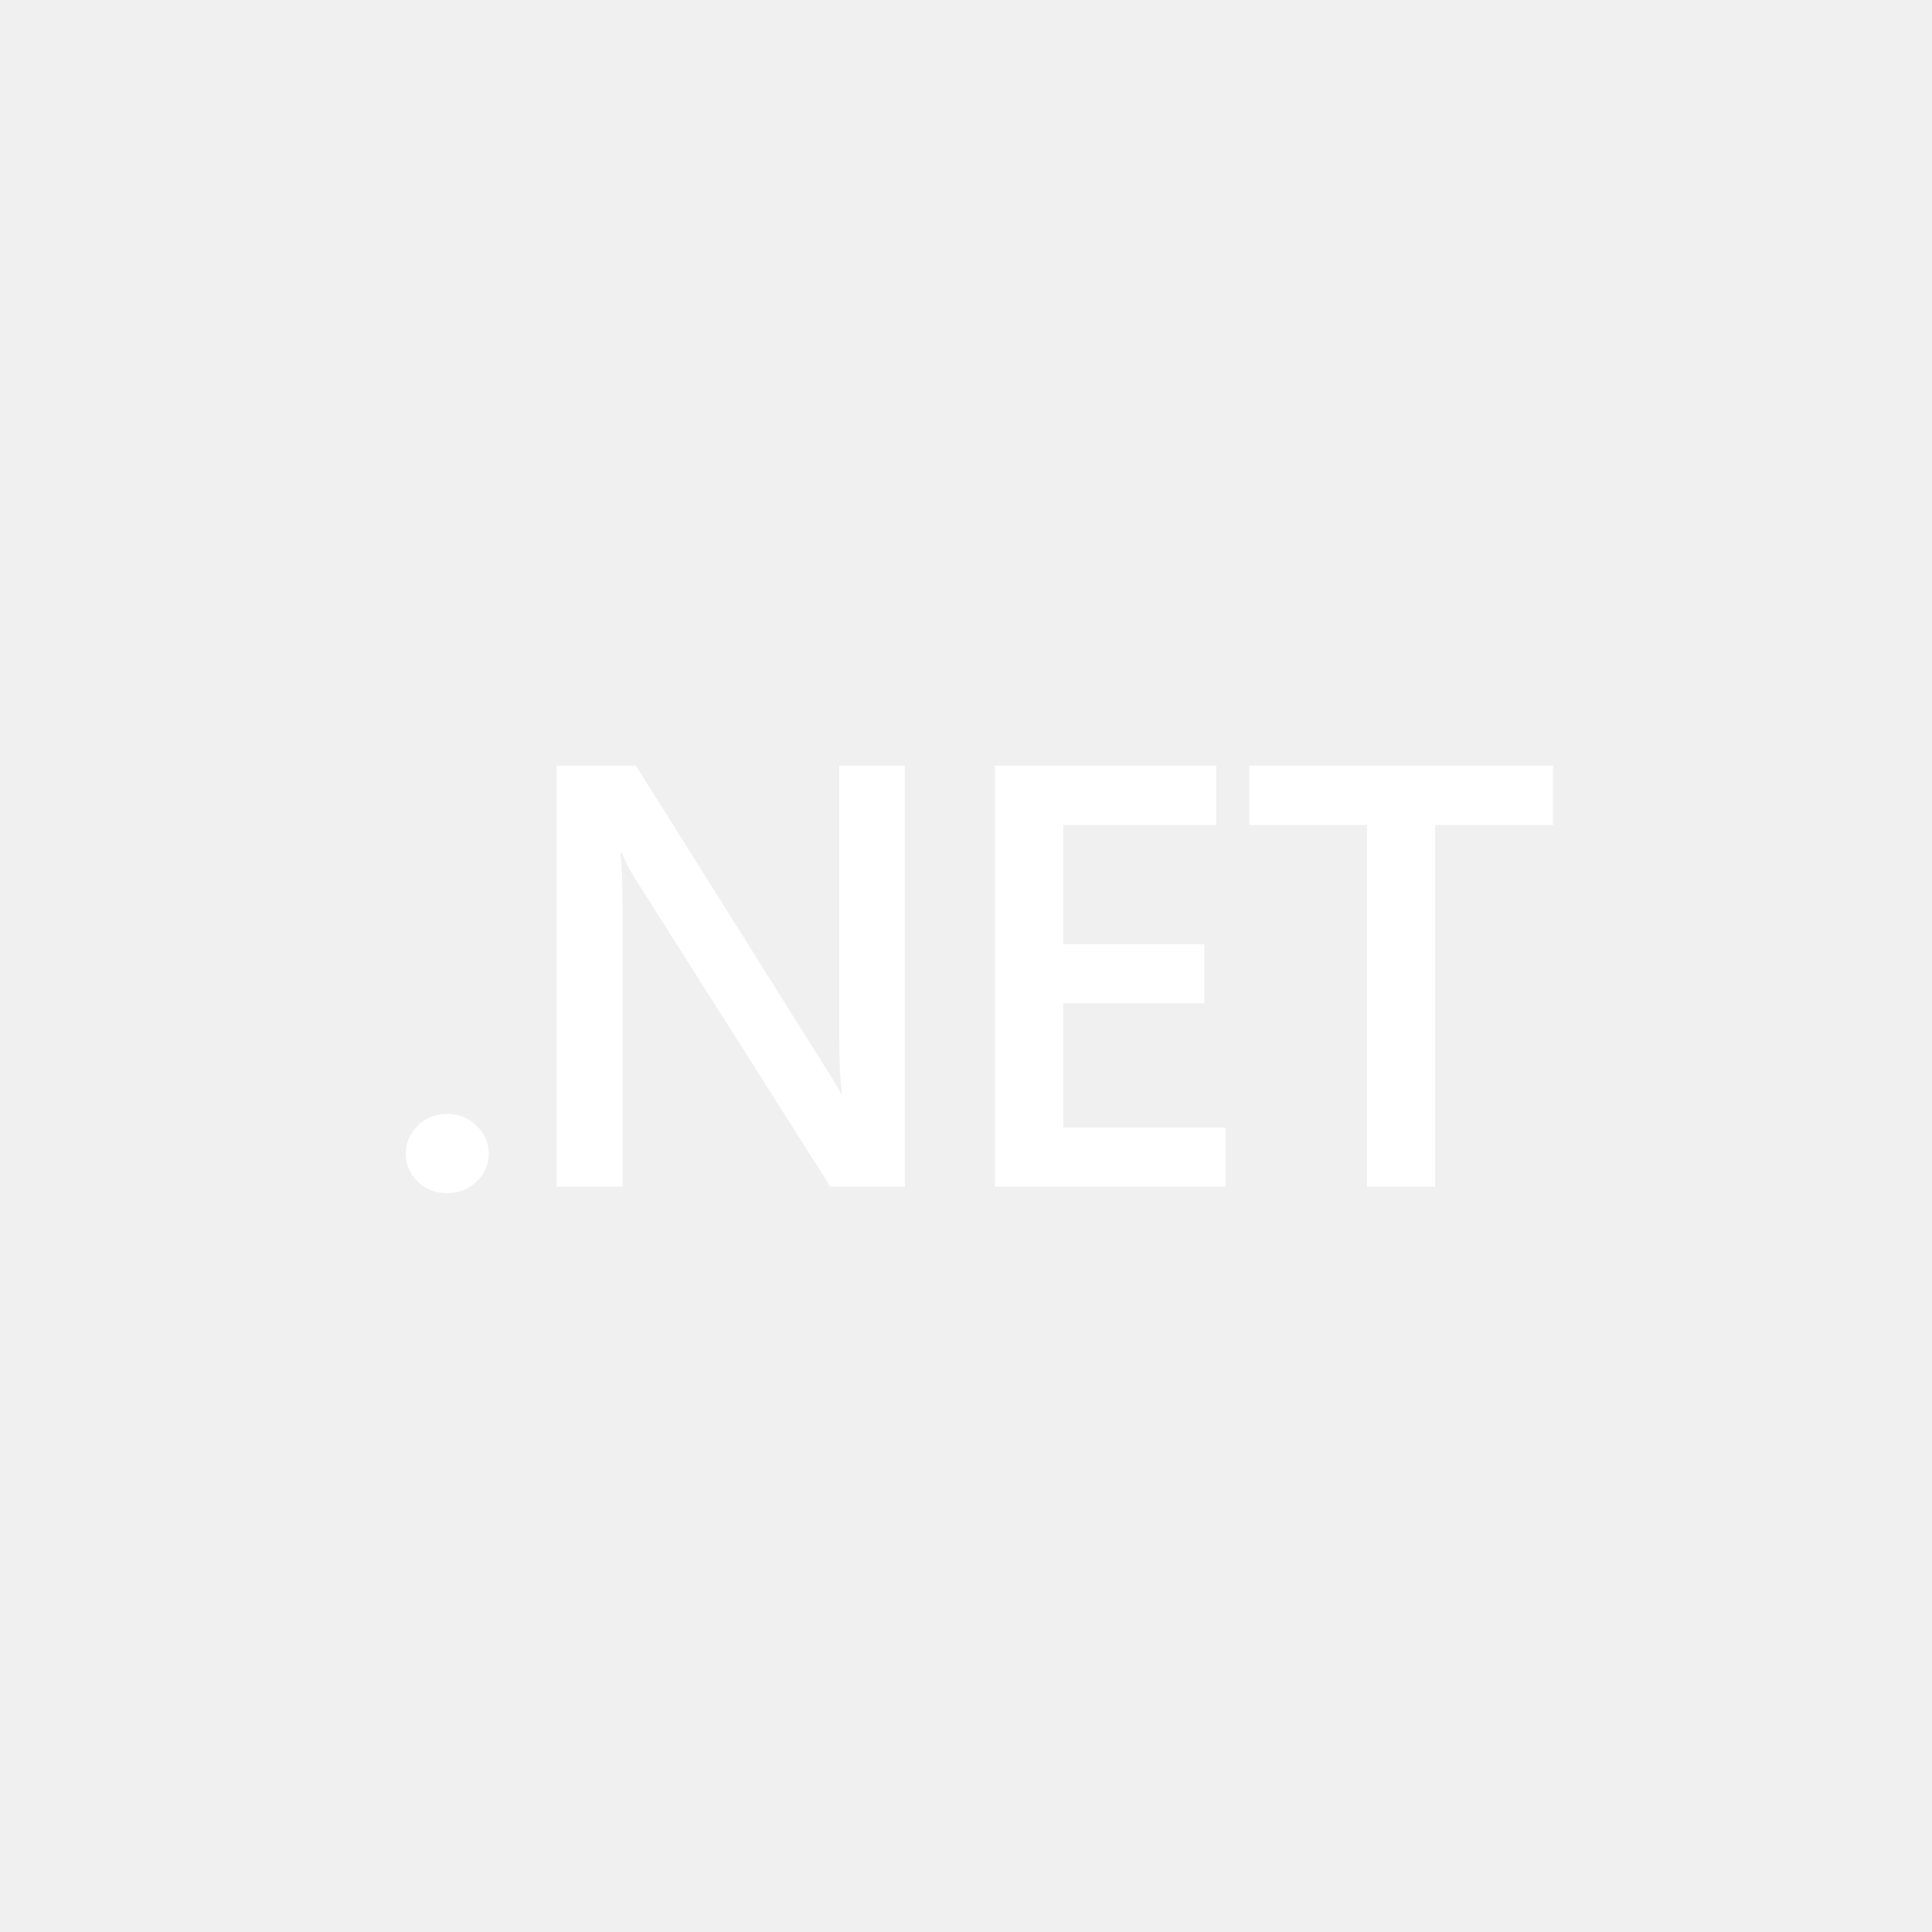
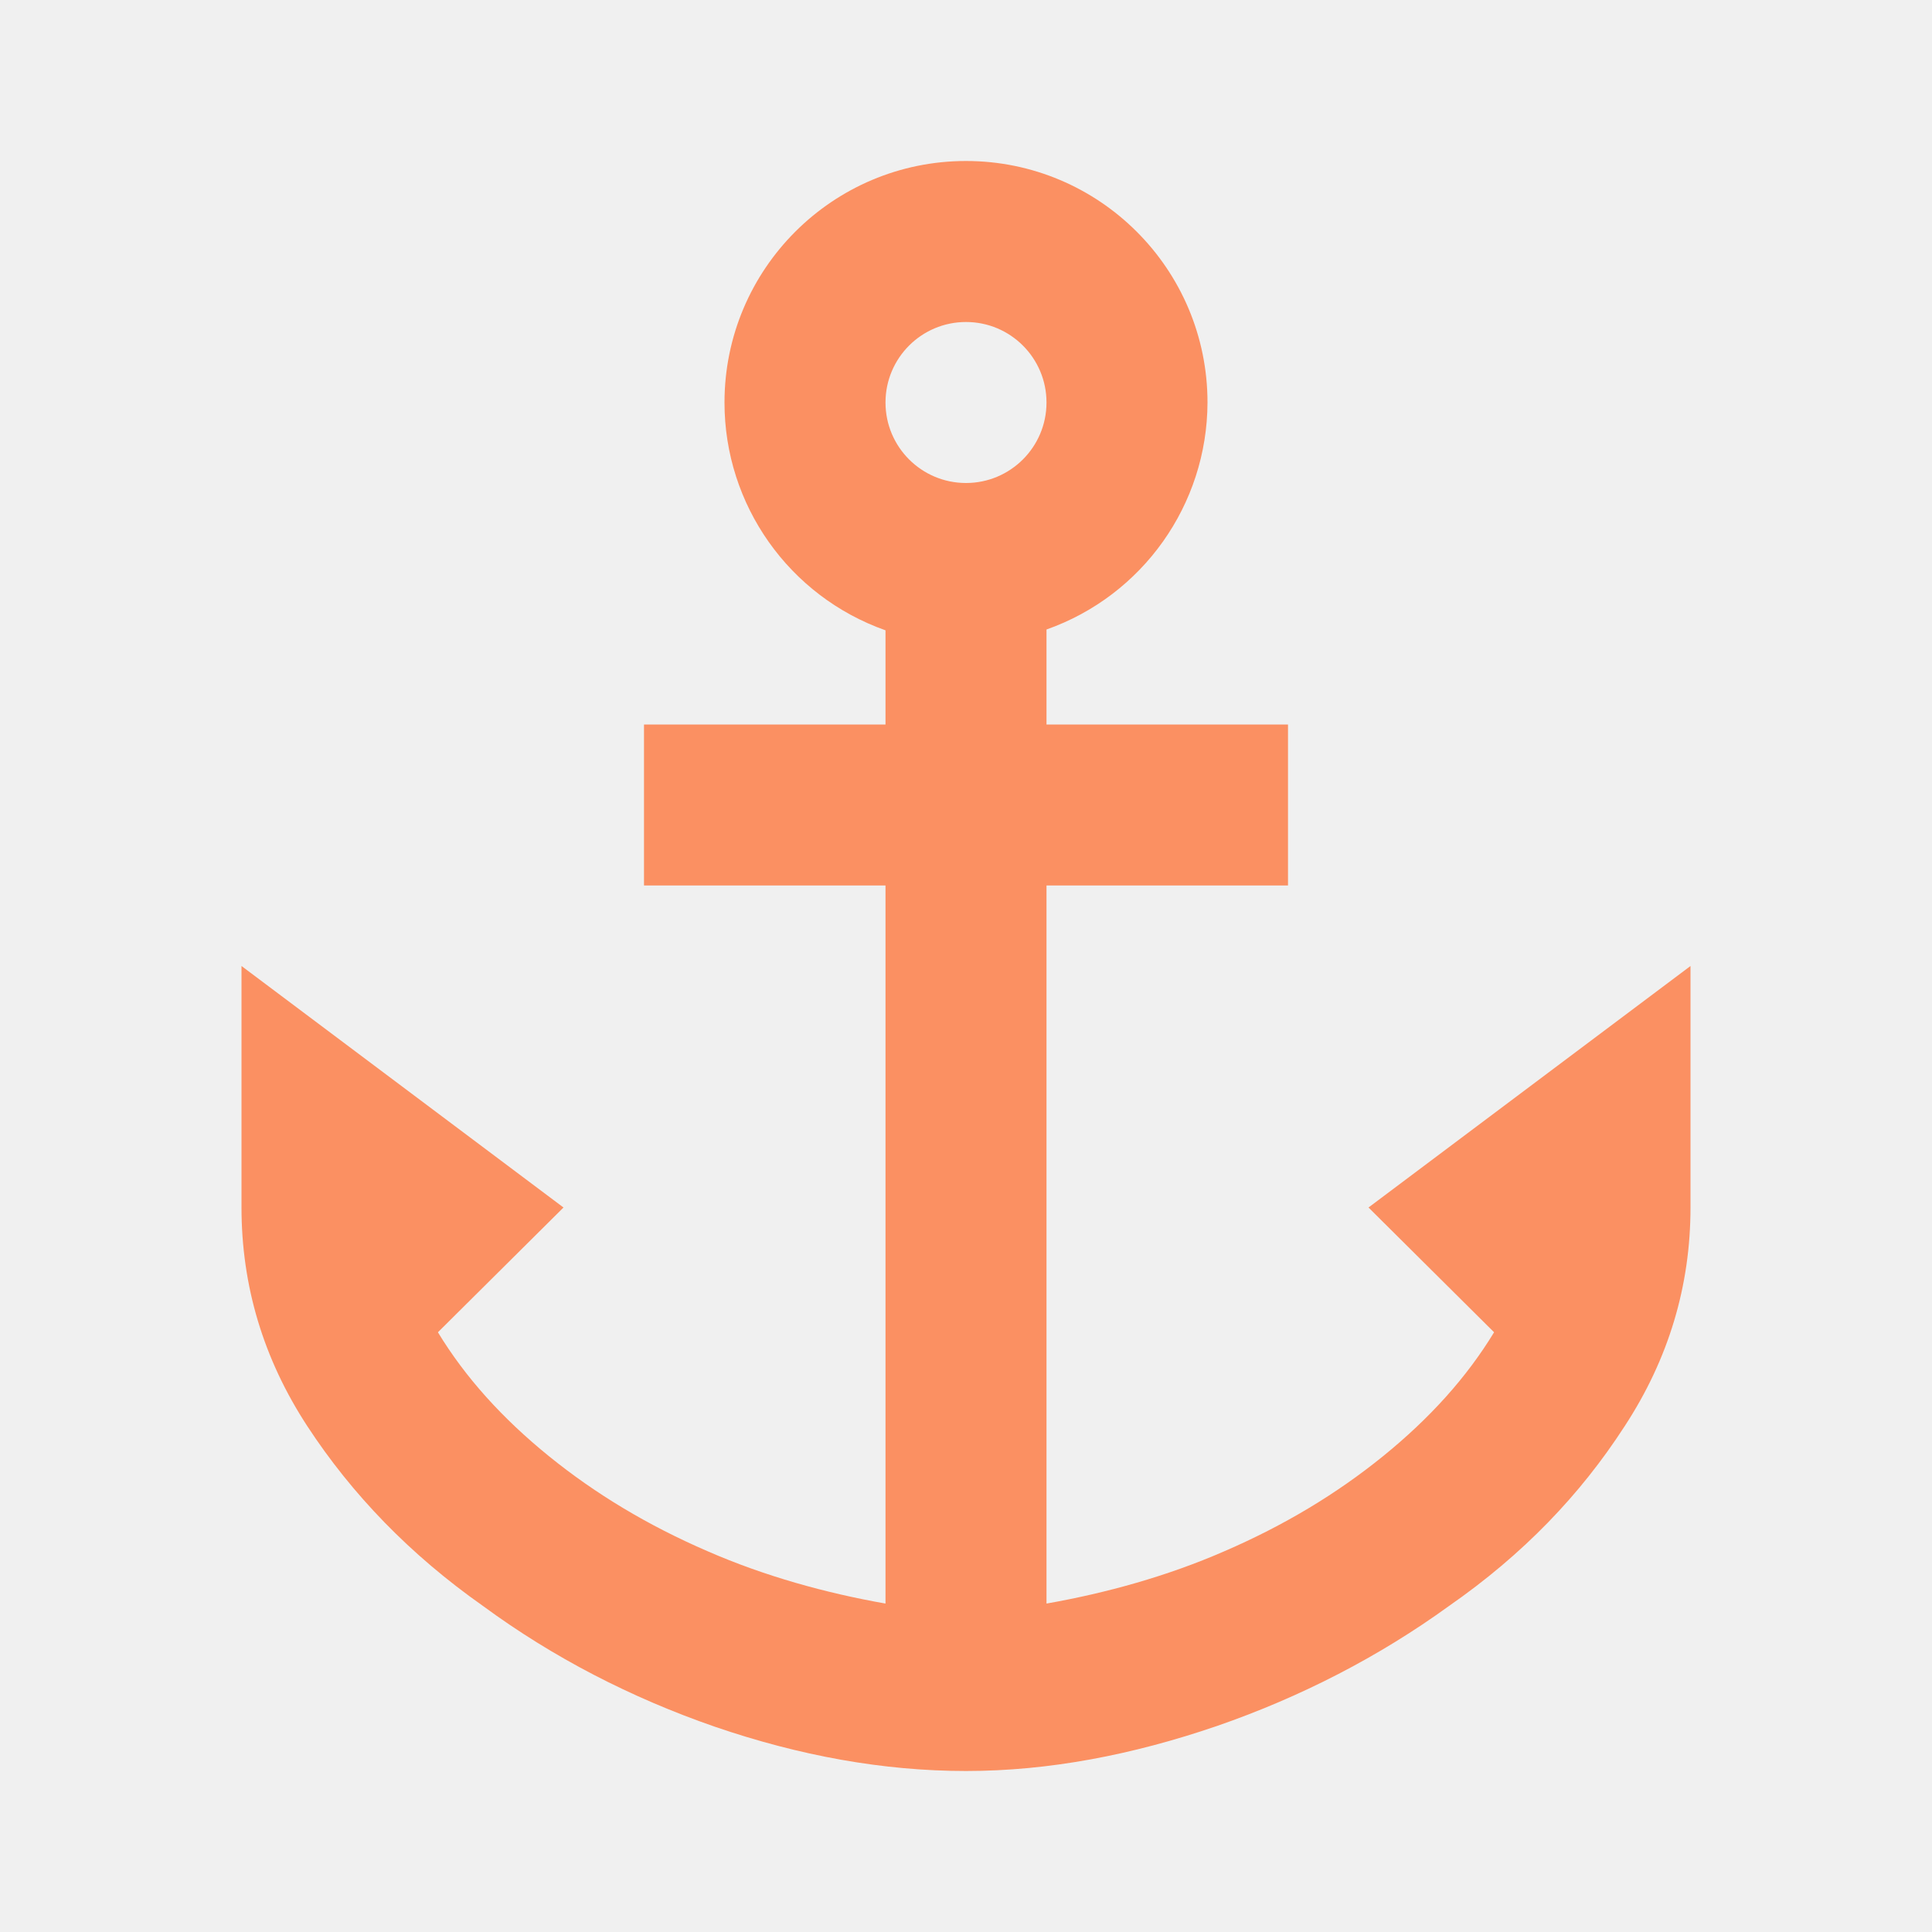
- <svg xmlns="http://www.w3.org/2000/svg" width="456" height="456" viewBox="0 0 456 456" version="1.1" xml:space="preserve" style="fill-rule:evenodd;clip-rule:evenodd;stroke-linejoin:round;stroke-miterlimit:2;">
-   <path d="m 105.5,281.609 c -2.703,0 -5.001,-0.9 -6.893,-2.702 -1.892,-1.848 -2.838,-4.042 -2.838,-6.582 0,-2.587 0.946,-4.804 2.838,-6.652 1.892,-1.848 4.19,-2.772 6.893,-2.772 2.748,0 5.068,0.924 6.96,2.772 1.937,1.848 2.906,4.064 2.906,6.652 0,2.54 -0.968,4.734 -2.906,6.582 -1.892,1.802 -4.212,2.702 -6.96,2.702 z" style="fill:#ffffff;fill-rule:nonzero;stroke-width:0.838" />
-   <path d="M 213.561,280.084 H 195.99 L 149.7,207.054 c -1.171,-1.848 -2.14,-3.765 -2.906,-5.751 h -0.406 c 0.361,2.125 0.541,6.675 0.541,13.65 v 65.132 h -15.543 v -99.36 h 18.719 l 44.737,71.298 c 1.892,2.957 3.109,4.989 3.649,6.098 h 0.27 c -0.45,-2.632 -0.676,-7.09 -0.676,-13.373 v -64.023 h 15.476 z" style="fill:#ffffff;fill-rule:nonzero;stroke-width:0.838" />
-   <path d="m 289.251,280.084 h -54.401 v -99.36 h 52.238 v 13.997 h -36.154 v 28.131 h 33.316 v 13.927 h -33.316 v 29.378 h 38.316 z" style="fill:#ffffff;fill-rule:nonzero;stroke-width:0.838" />
-   <path d="M 366.565,194.721 H 338.722 v 85.363 h -16.084 v -85.363 h -27.775 v -13.997 h 71.701 z" style="fill:#ffffff;fill-rule:nonzero;stroke-width:0.838" />
+ <svg xmlns="http://www.w3.org/2000/svg" width="512" height="512" viewBox="0 0 24 24">
+   <path fill="#fb9062" d="M12 2A3 3 0 0 0 9 5A3 3 0 0 0 11 7.83V9H8V11H11V19.92C10.26 19.79 9.5 19.58 8.79 19.27C8.05 18.95 7.4 18.56 6.82 18.09C6.24 17.62 5.78 17.11 5.44 16.55L7 15L3 12V15C3 15.97 3.27 16.88 3.82 17.72C4.37 18.56 5.09 19.31 6 19.95C6.87 20.59 7.84 21.09 8.88 21.45C9.93 21.81 10.97 22 12 22C13.03 22 14.07 21.8 15.12 21.44C16.16 21.08 17.13 20.58 18 19.95C18.92 19.31 19.63 18.57 20.18 17.72C20.73 16.88 21 15.97 21 15V12L17 15L18.56 16.55C18.22 17.11 17.76 17.62 17.18 18.09C16.6 18.56 15.95 18.95 15.21 19.27C14.5 19.58 13.74 19.79 13 19.92V11H16V9H13V7.82A3 3 0 0 0 15 5A3 3 0 0 0 12 2M12 4A1 1 0 0 1 13 5A1 1 0 0 1 12 6A1 1 0 0 1 11 5A1 1 0 0 1 12 4Z" />
</svg>
